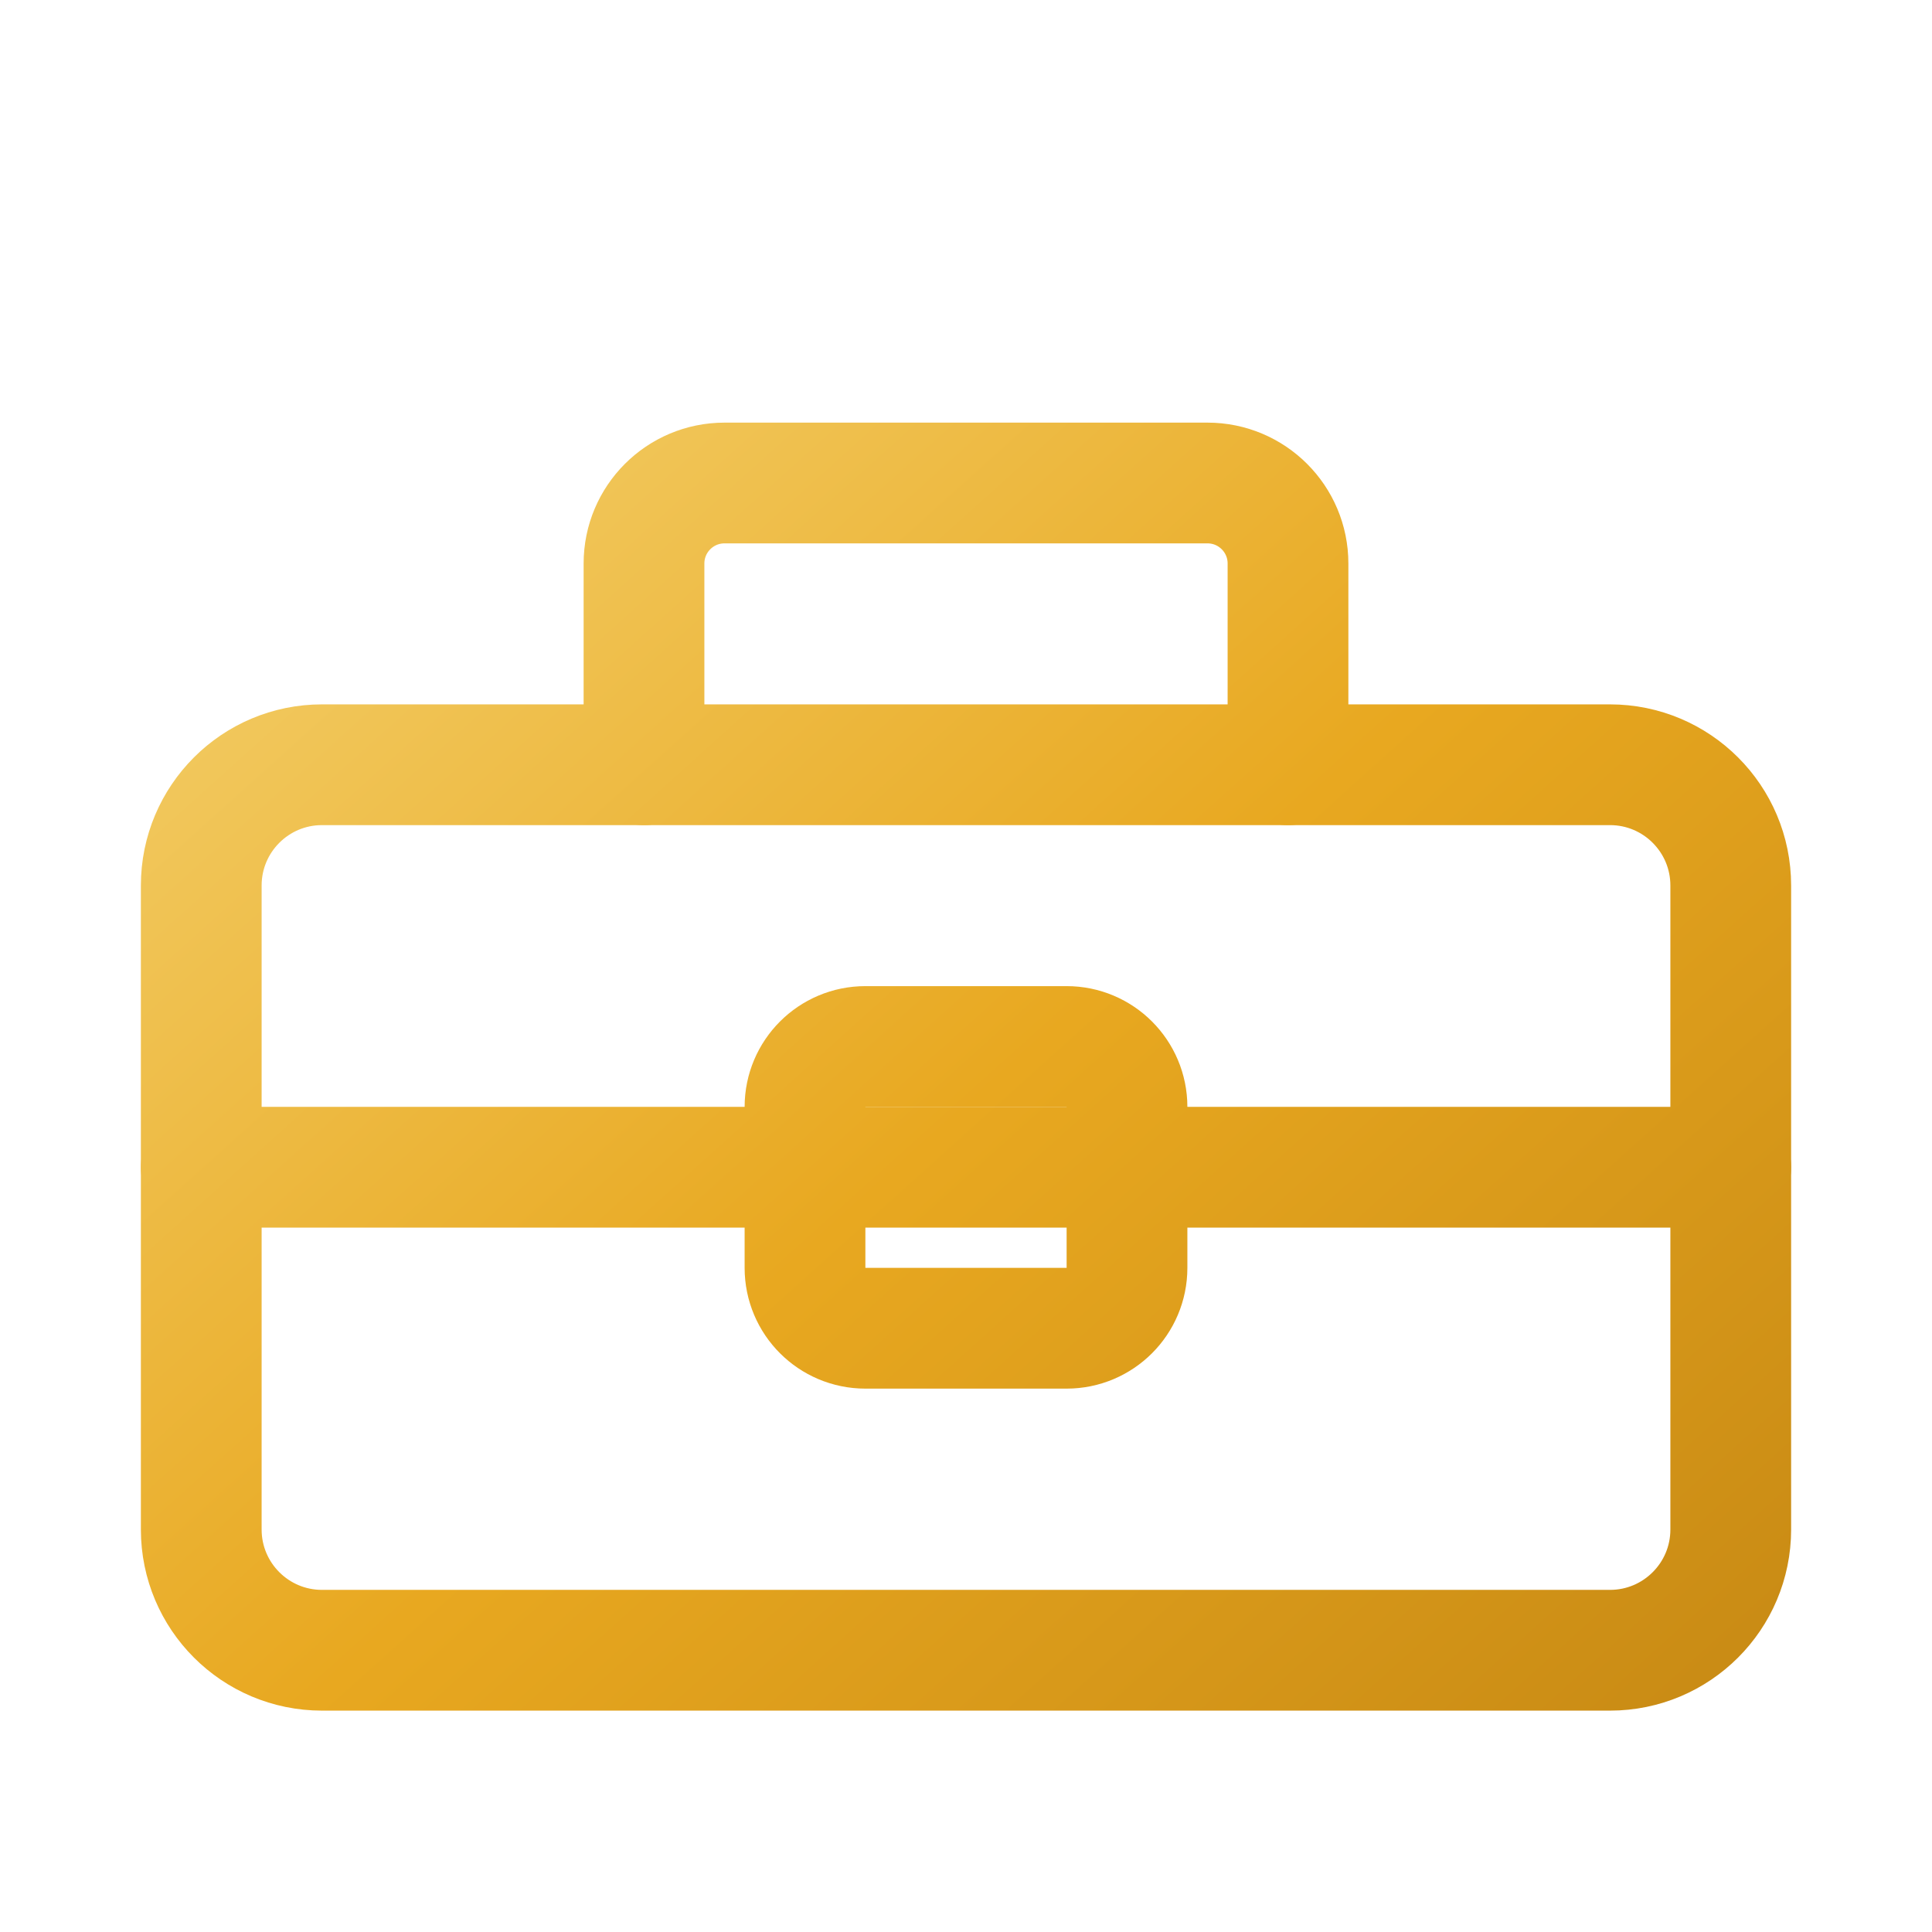
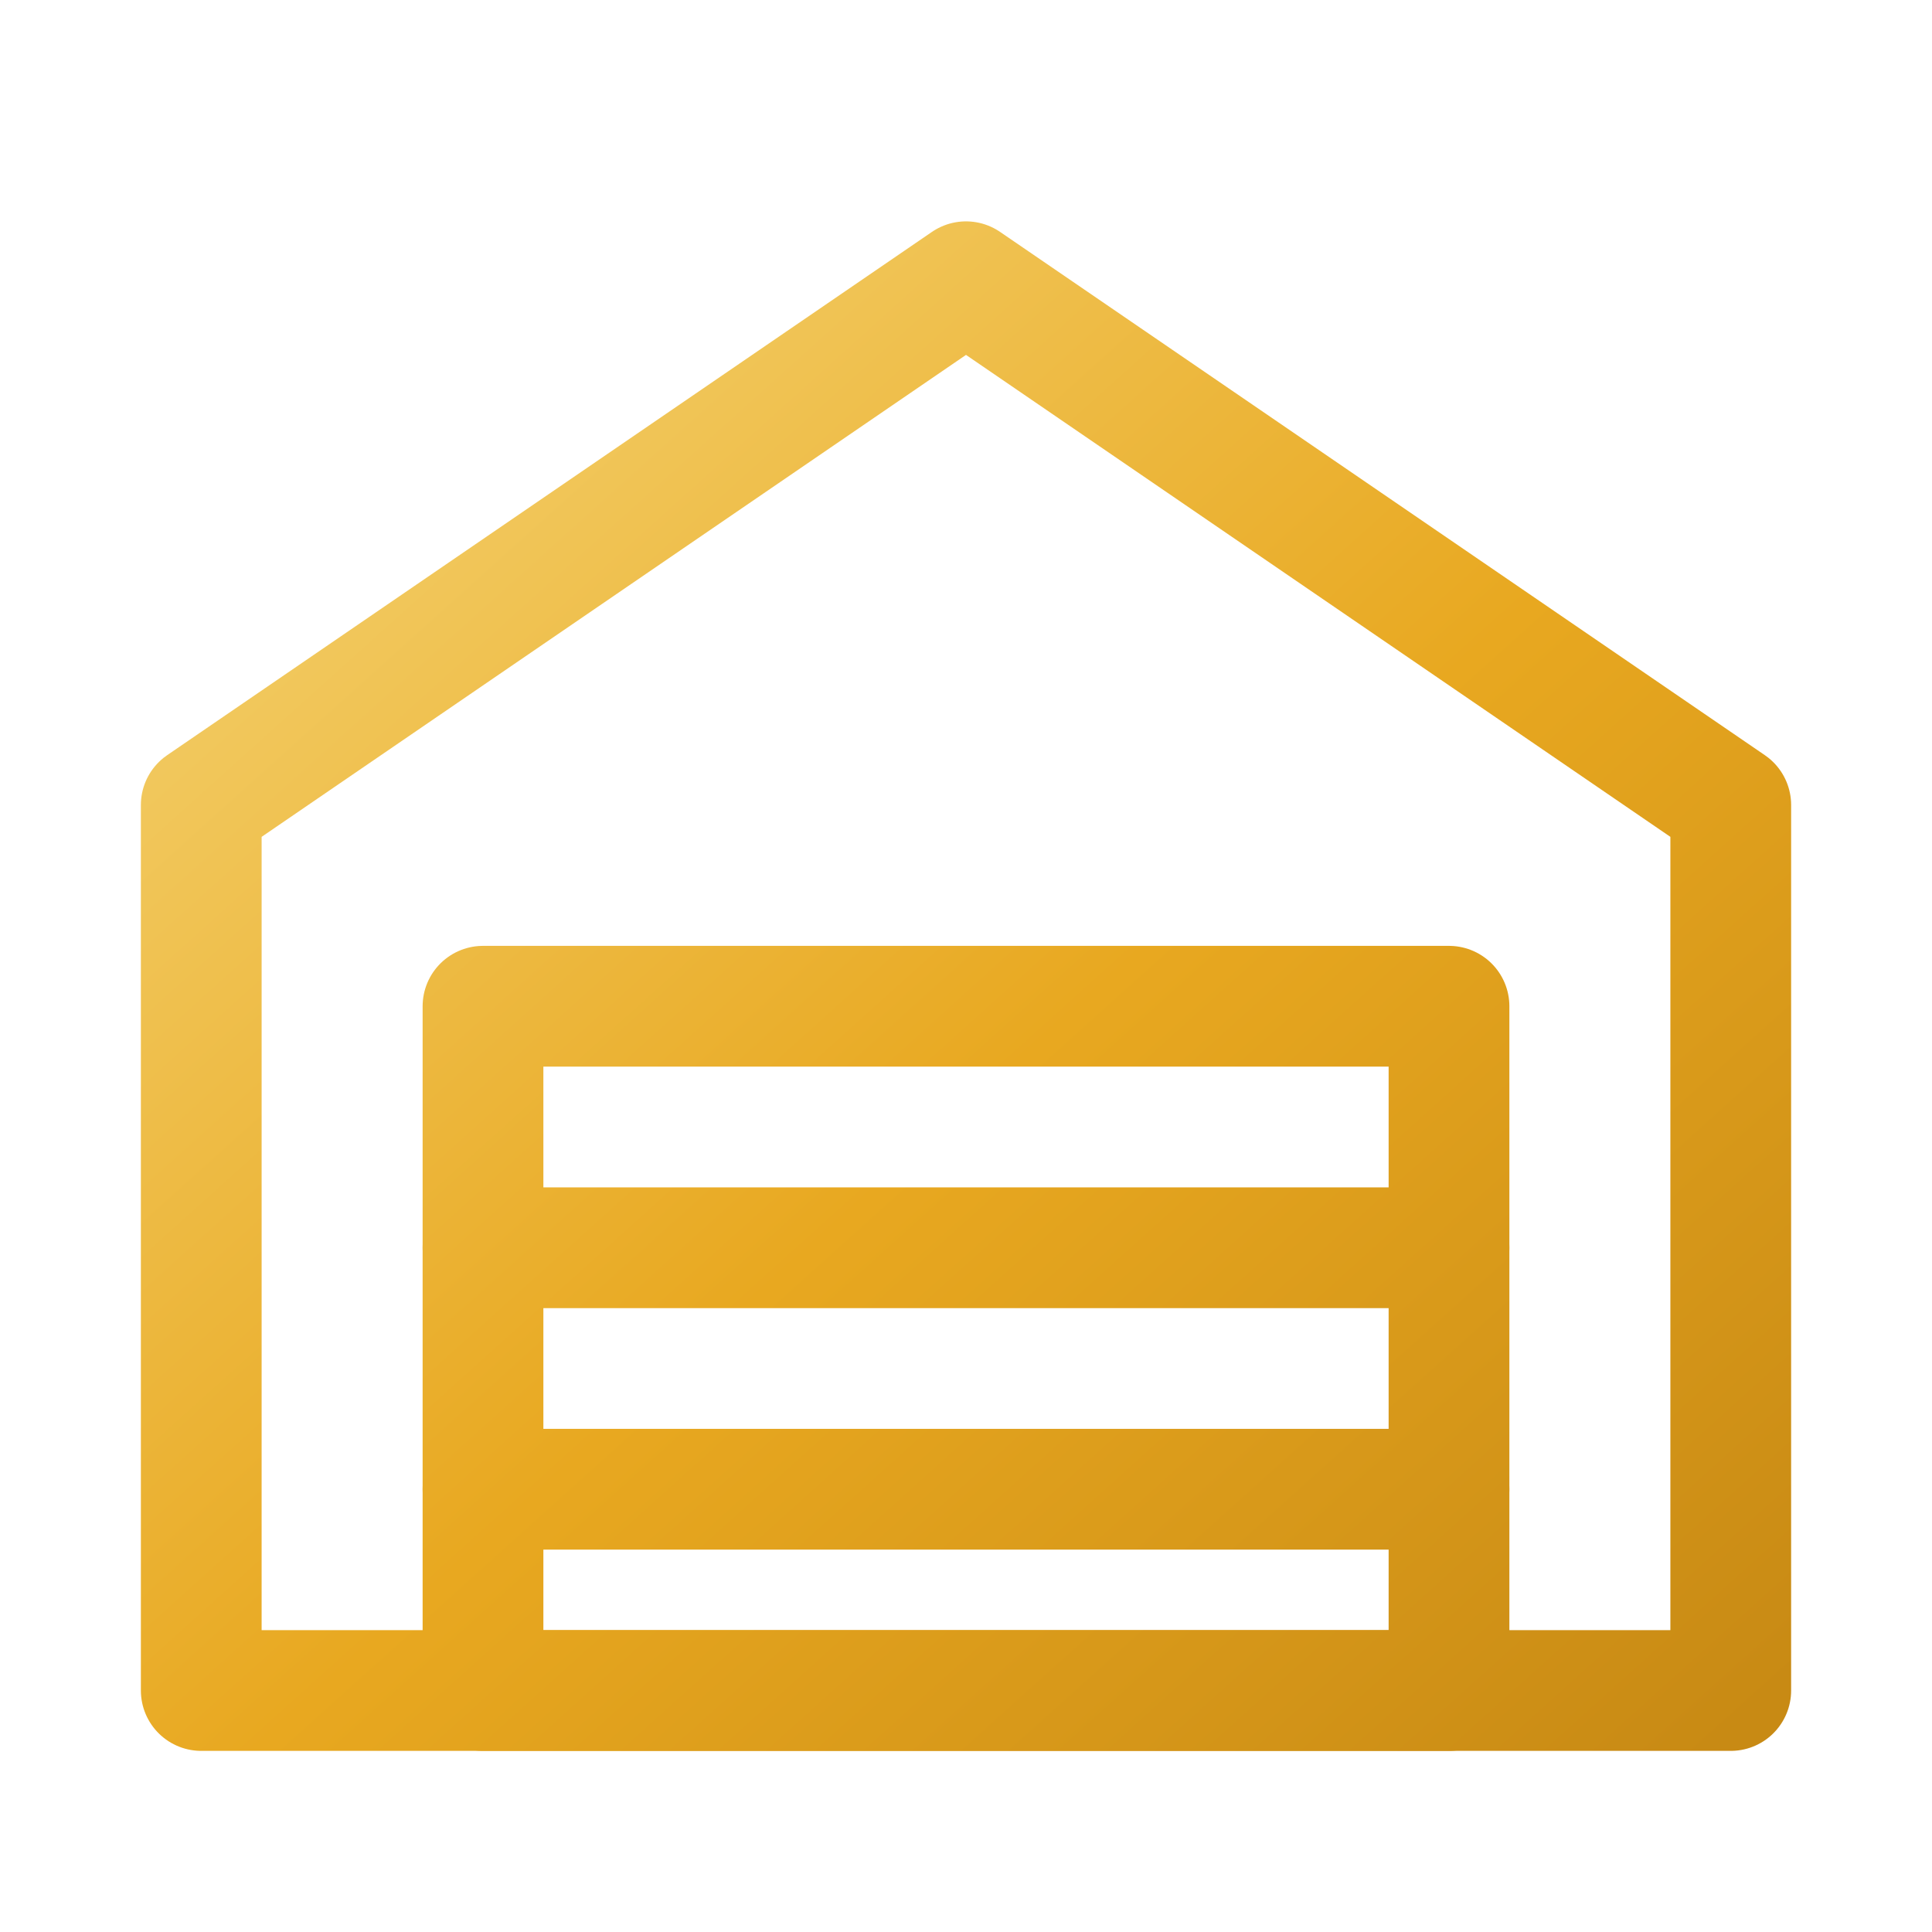
<svg xmlns="http://www.w3.org/2000/svg" viewBox="0 0 48 48" width="48" height="48" fill="none" stroke="url(#ig)" stroke-width="3" stroke-linecap="round" stroke-linejoin="round">
  <defs>
    <linearGradient id="ig" gradientUnits="userSpaceOnUse" x1="6" y1="4" x2="42" y2="44">
      <stop offset="0" stop-color="#F6D77A" />
      <stop offset=".55" stop-color="#E8A820" />
      <stop offset="1" stop-color="#C88A14" />
    </linearGradient>
  </defs>
-   <rect x="5" y="19" width="38" height="22" rx="3" />
-   <path d="M16 19v-5a2 2 0 0 1 2-2h12a2 2 0 0 1 2 2v5" />
-   <path d="M5 29h38" />
-   <rect x="20" y="26" width="8" height="7" rx="1.5" />
+   <path d="M5 20L24 7l19 13v22H5z" />
+   <rect x="12" y="25" width="24" height="17" />
+   <path d="M12 31h24M12 37h24" />
</svg>
